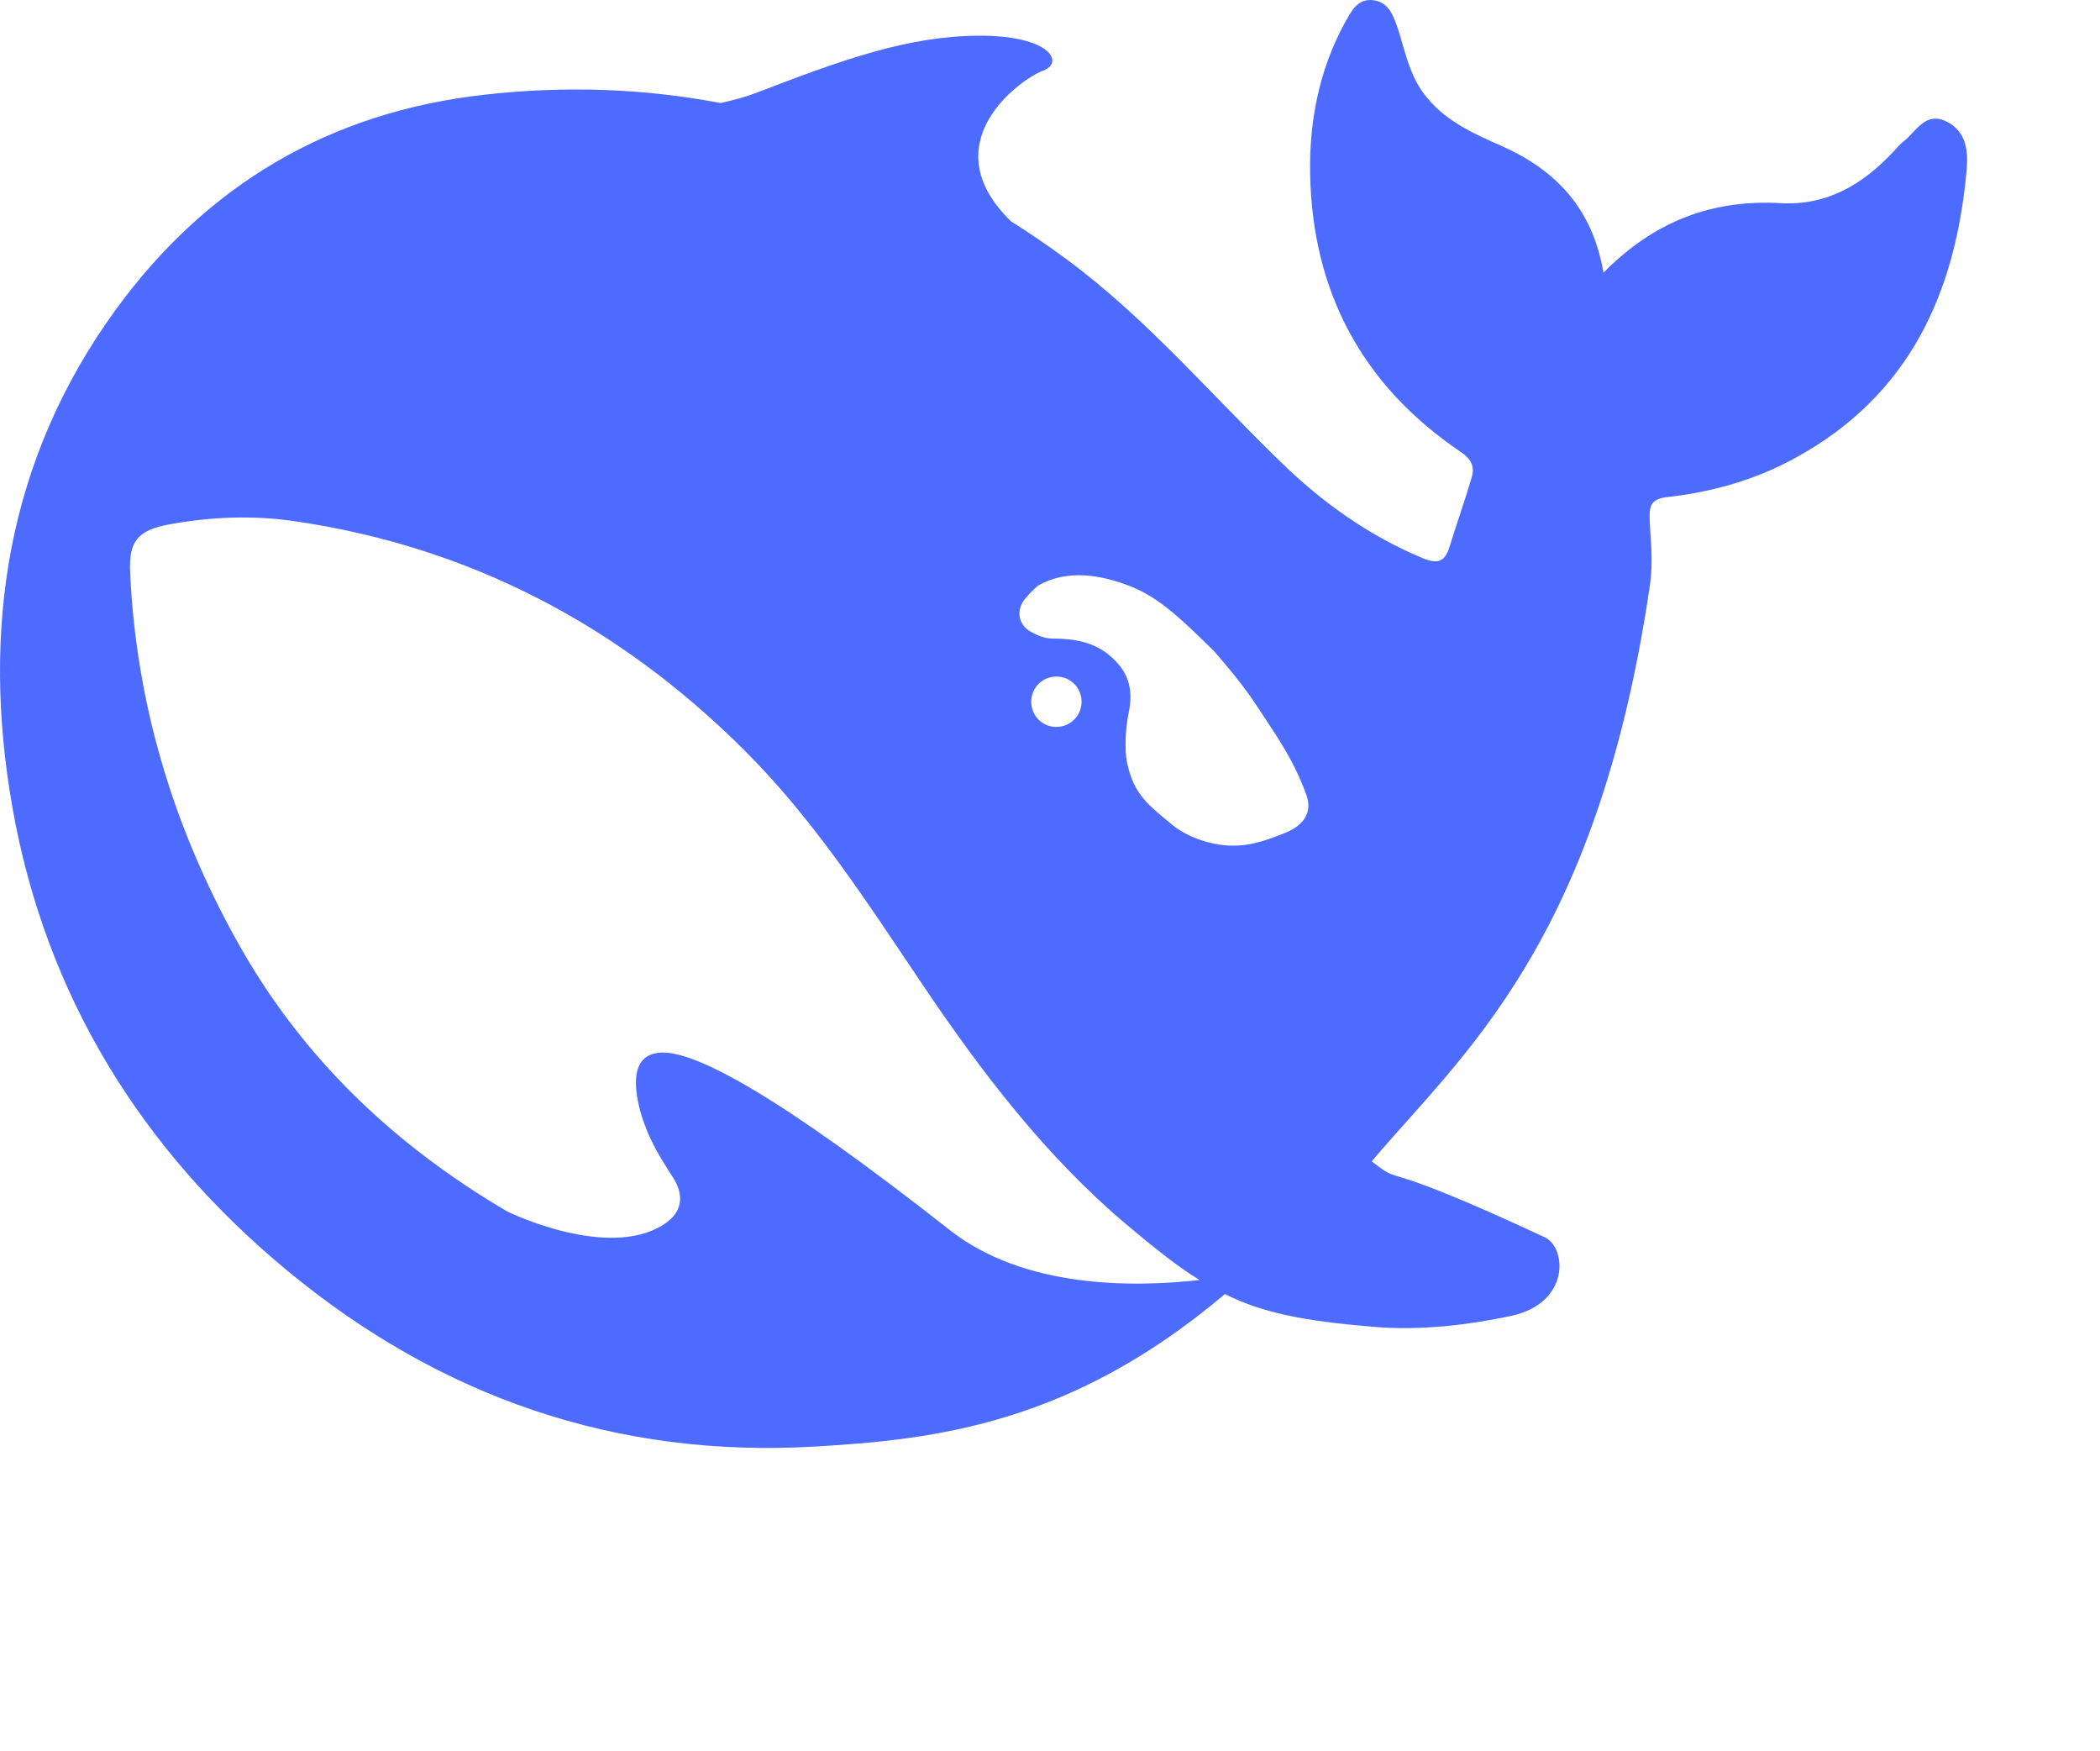
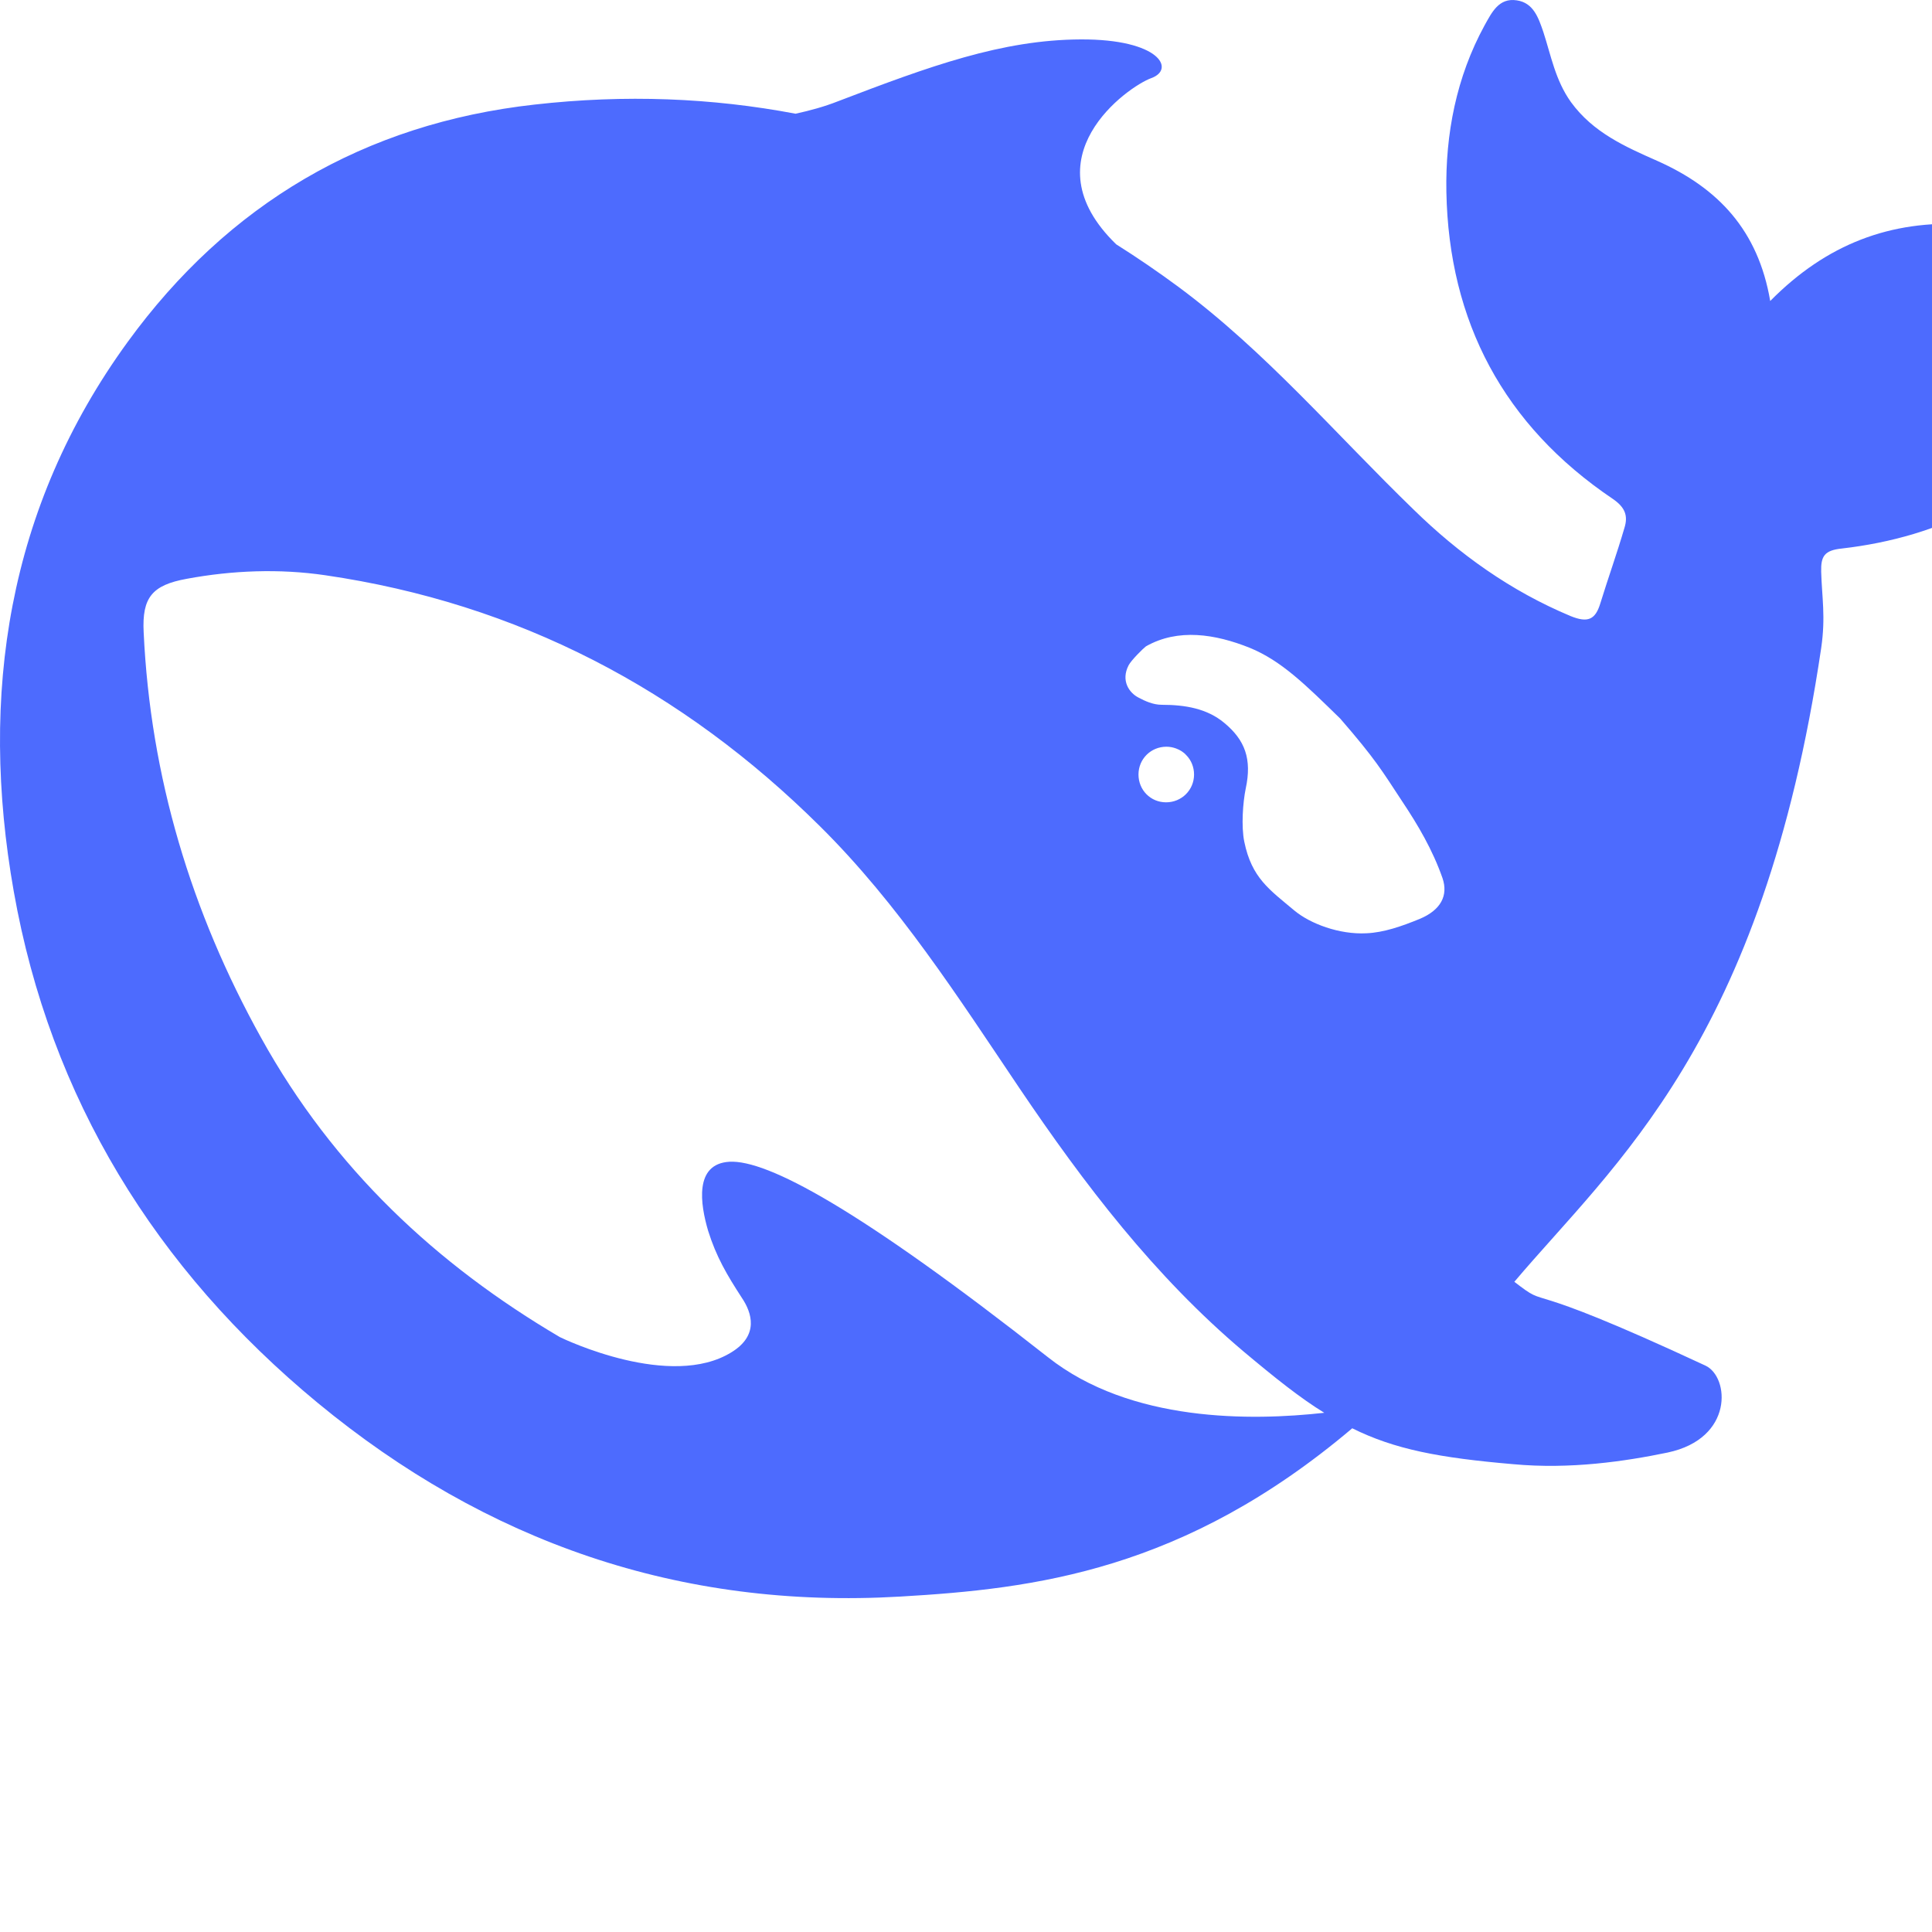
- <svg xmlns="http://www.w3.org/2000/svg" width="60" height="50" viewBox="0 0 60 50" version="1.1" xml:space="preserve" style="fill-rule:evenodd;clip-rule:evenodd;stroke-linejoin:round;stroke-miterlimit:2;">
+ <svg xmlns="http://www.w3.org/2000/svg" width="50" height="50" viewBox="0 0 50 50" version="1.1" xml:space="preserve" style="fill-rule:evenodd;clip-rule:evenodd;stroke-linejoin:round;stroke-miterlimit:2;">
  <path id="path" d="M55.613,3.471C55.018,3.179 54.761,3.735 54.413,4.018C54.294,4.109 54.193,4.227 54.092,4.337C53.222,5.266 52.206,5.876 50.878,5.803C48.936,5.694 47.278,6.305 45.813,7.79C45.501,5.959 44.466,4.865 42.891,4.164C42.067,3.799 41.233,3.435 40.656,2.642C40.253,2.077 40.143,1.448 39.942,0.829C39.814,0.455 39.685,0.073 39.255,0.009C38.788,-0.064 38.605,0.328 38.421,0.656C37.689,1.995 37.405,3.471 37.432,4.965C37.496,8.327 38.916,11.006 41.737,12.91C42.058,13.129 42.14,13.347 42.039,13.666C41.847,14.323 41.618,14.96 41.416,15.616C41.288,16.035 41.096,16.127 40.647,15.944C39.099,15.297 37.762,14.341 36.58,13.184C34.575,11.243 32.761,9.102 30.499,7.425C29.968,7.033 29.436,6.669 28.887,6.323C26.579,4.082 29.189,2.241 29.794,2.022C30.425,1.795 30.013,1.011 27.971,1.02C25.928,1.029 24.06,1.713 21.679,2.624C21.331,2.761 20.964,2.861 20.589,2.943C18.427,2.533 16.183,2.441 13.838,2.706C9.424,3.198 5.898,5.284 3.306,8.847C0.191,13.129 -0.541,17.994 0.356,23.069C1.3,28.417 4.029,32.845 8.224,36.308C12.575,39.897 17.584,41.656 23.3,41.319C26.771,41.118 30.636,40.654 34.996,36.964C36.095,37.51 37.249,37.729 39.163,37.893C40.638,38.03 42.058,37.82 43.157,37.592C44.878,37.228 44.759,35.633 44.137,35.342C39.09,32.991 40.198,33.948 39.191,33.173C41.755,30.139 45.62,26.987 47.132,16.773C47.251,15.962 47.15,15.452 47.132,14.796C47.122,14.395 47.214,14.241 47.672,14.195C48.936,14.049 50.163,13.703 51.29,13.083C54.56,11.298 55.878,8.364 56.19,4.847C56.236,4.309 56.181,3.753 55.613,3.471ZM27.119,35.123C22.228,31.278 19.856,30.012 18.876,30.066C17.96,30.121 18.125,31.169 18.326,31.852C18.537,32.526 18.812,32.991 19.196,33.583C19.462,33.975 19.645,34.558 18.931,34.996C17.356,35.971 14.617,34.667 14.489,34.604C11.301,32.727 8.636,30.249 6.758,26.859C4.945,23.597 3.892,20.099 3.718,16.363C3.672,15.461 3.938,15.142 4.835,14.979C6.017,14.76 7.235,14.714 8.416,14.887C13.408,15.616 17.658,17.848 21.221,21.384C23.254,23.397 24.793,25.802 26.377,28.153C28.062,30.649 29.876,33.028 32.184,34.977C32.999,35.661 33.649,36.18 34.272,36.563C32.395,36.772 29.262,36.818 27.119,35.123ZM29.464,20.044C29.464,19.643 29.784,19.325 30.187,19.325C30.279,19.325 30.361,19.343 30.435,19.37C30.535,19.407 30.627,19.461 30.7,19.543C30.828,19.671 30.902,19.853 30.902,20.044C30.902,20.445 30.581,20.764 30.178,20.764C29.775,20.764 29.464,20.445 29.464,20.044ZM36.745,23.78C36.278,23.971 35.811,24.135 35.362,24.153C34.666,24.19 33.906,23.907 33.494,23.561C32.853,23.023 32.395,22.723 32.202,21.784C32.12,21.384 32.166,20.764 32.239,20.409C32.404,19.643 32.221,19.151 31.68,18.705C31.241,18.34 30.682,18.24 30.068,18.24C29.839,18.24 29.629,18.14 29.473,18.058C29.216,17.93 29.006,17.612 29.207,17.22C29.271,17.092 29.583,16.783 29.656,16.728C30.49,16.254 31.451,16.409 32.34,16.764C33.164,17.101 33.787,17.721 34.684,18.596C35.6,19.652 35.765,19.944 36.287,20.737C36.7,21.356 37.075,21.994 37.331,22.723C37.487,23.179 37.286,23.552 36.745,23.78Z" style="fill:rgb(77,107,254);fill-rule:nonzero;" />
</svg>
